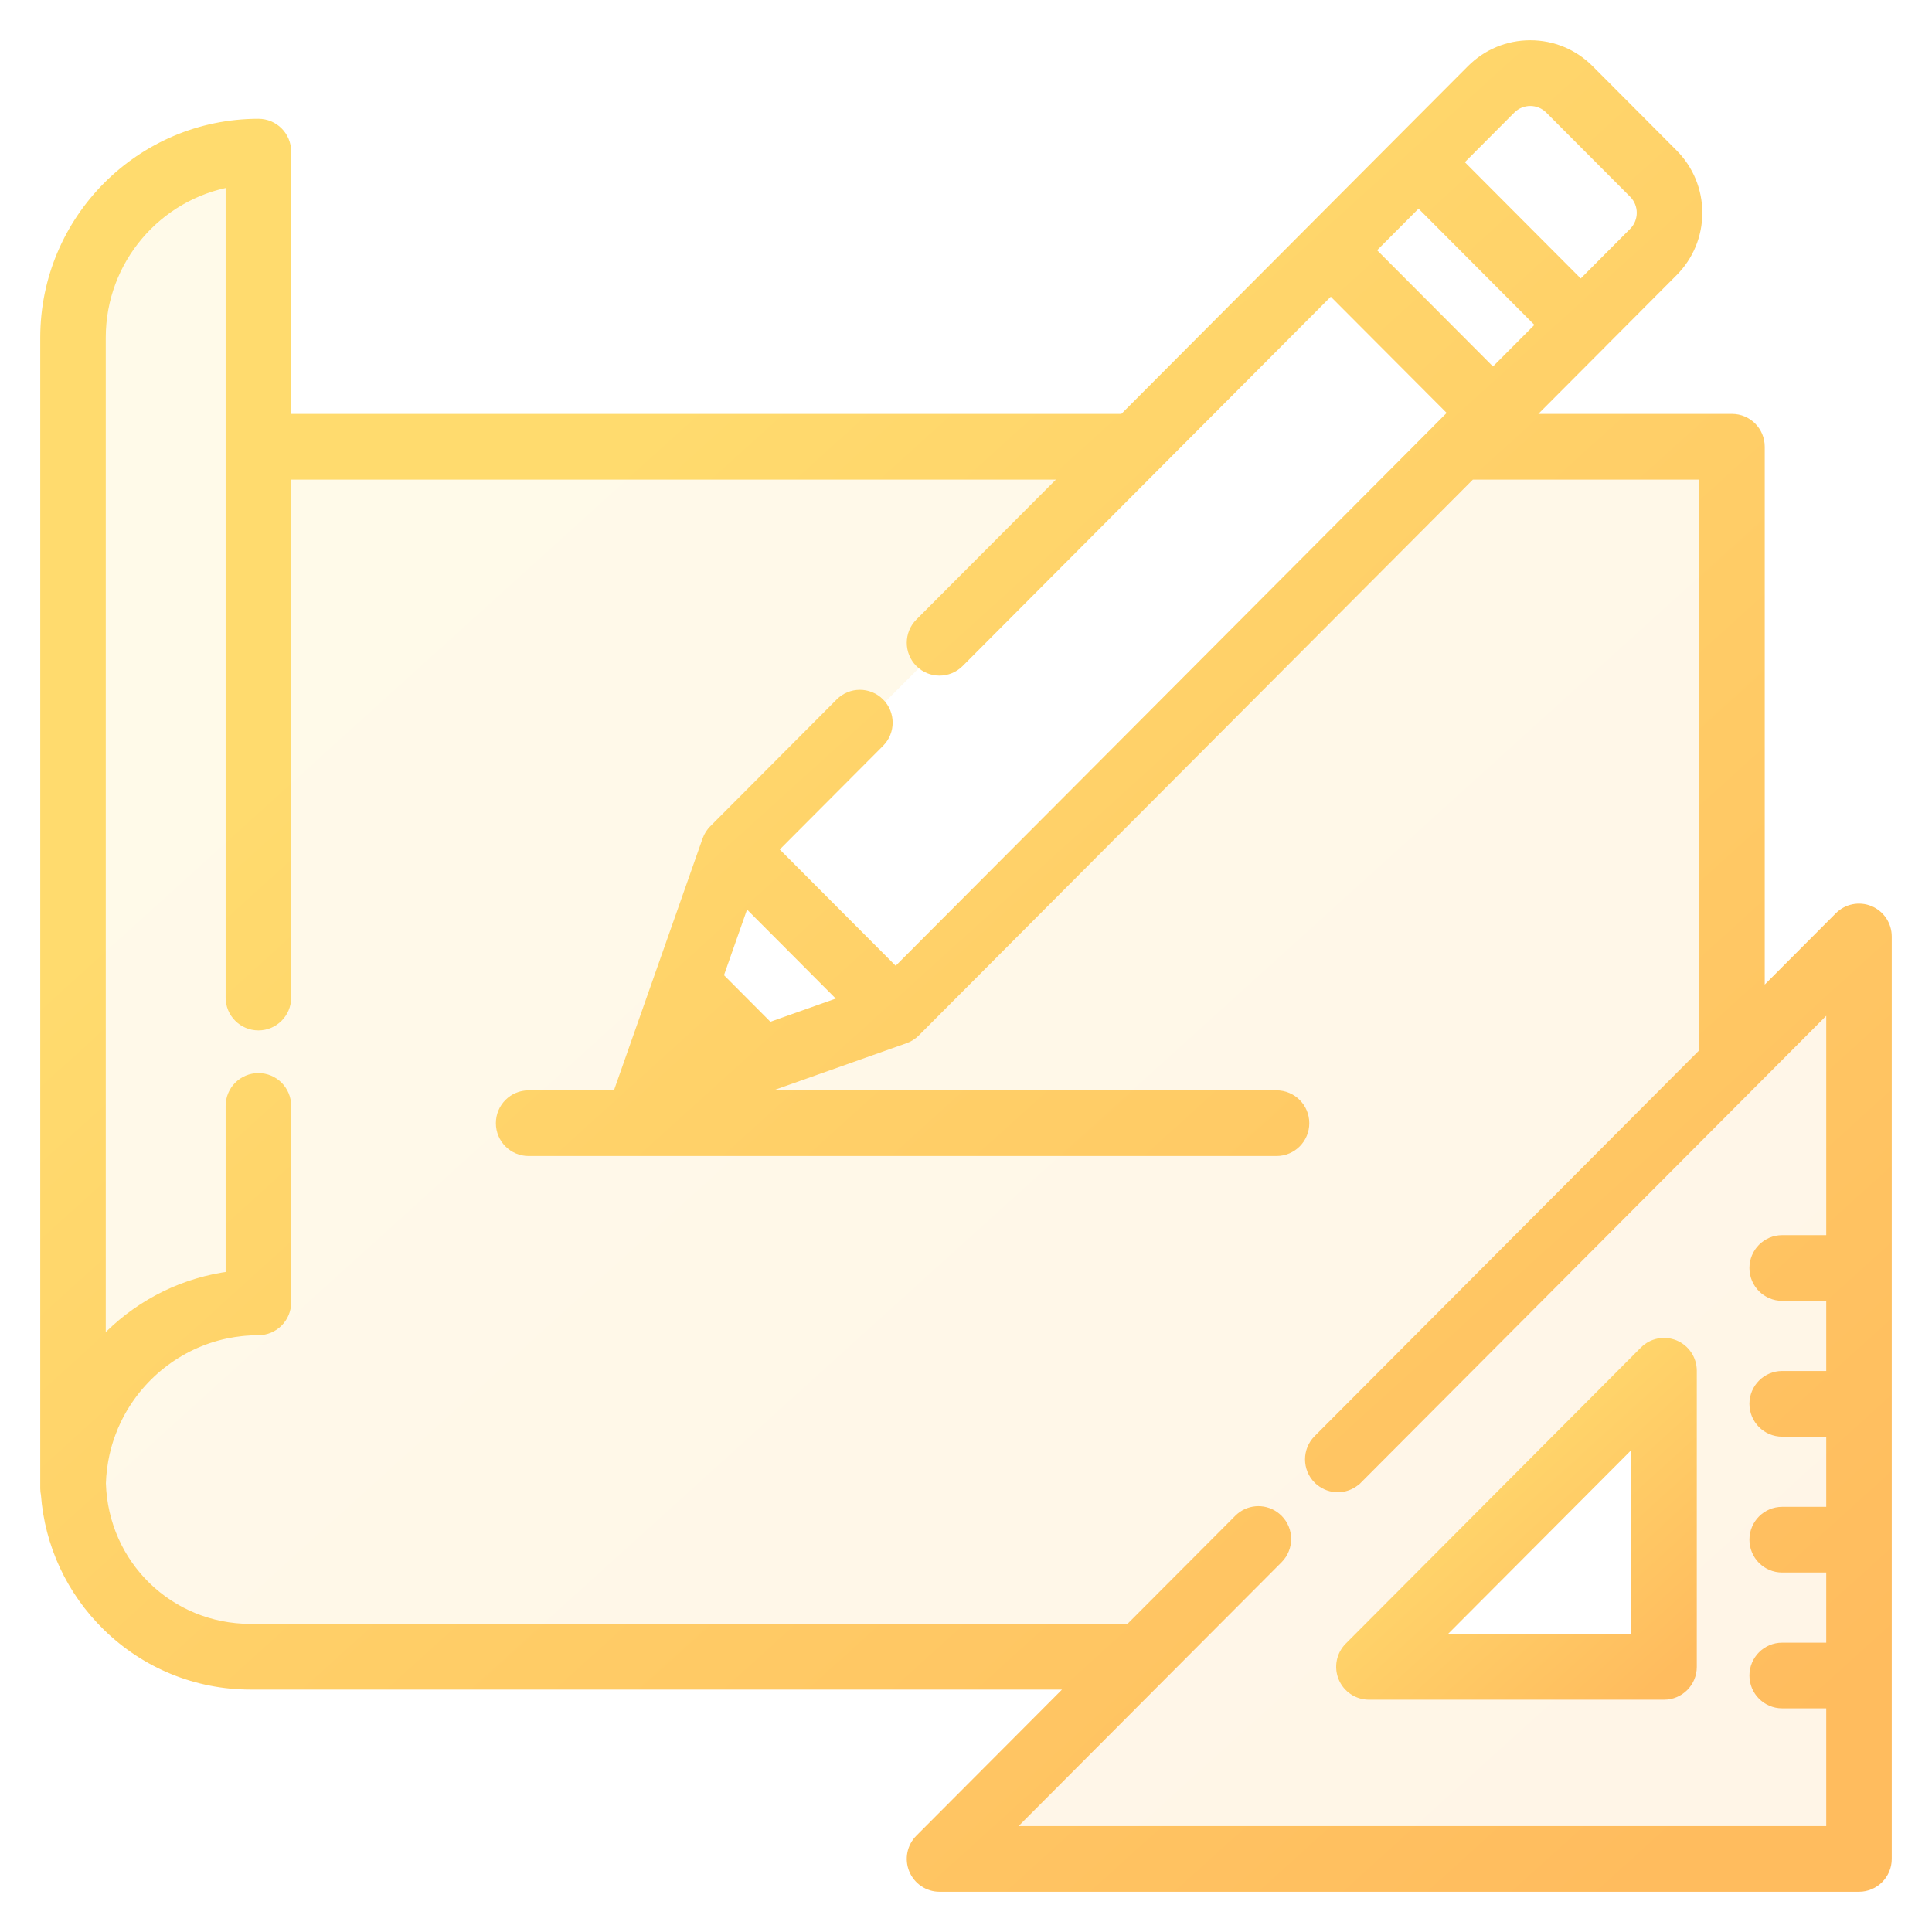
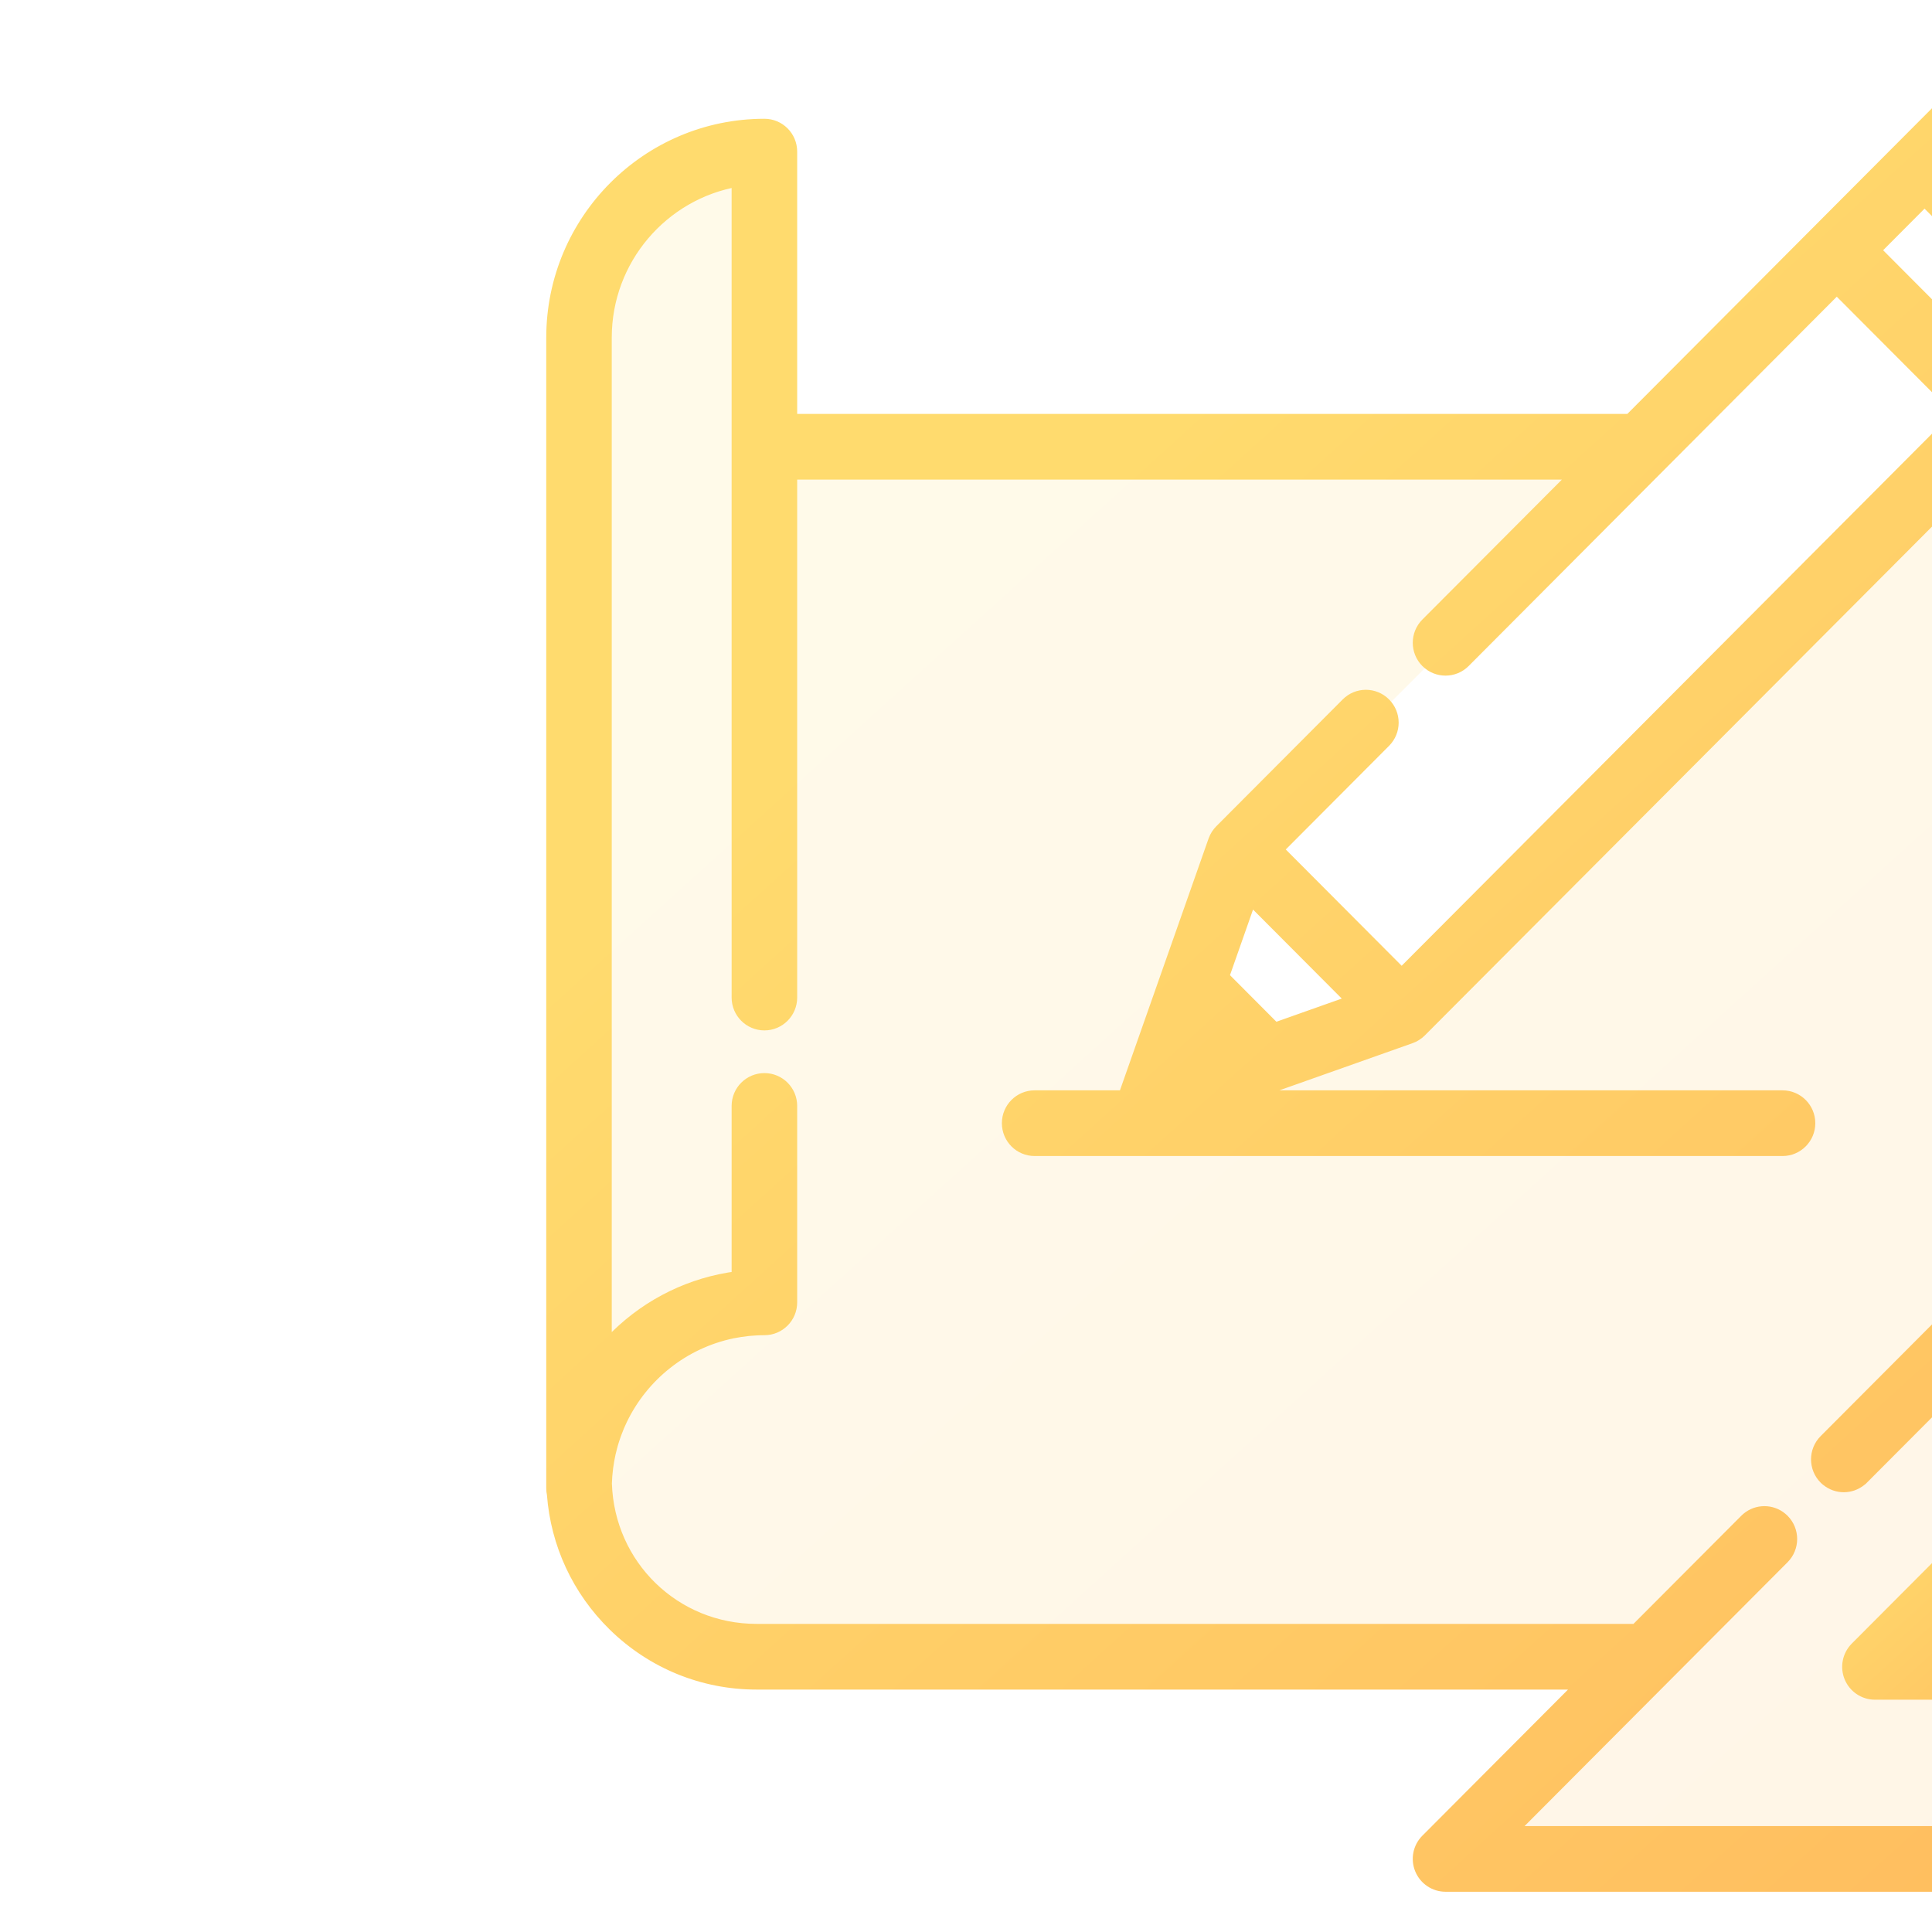
- <svg xmlns="http://www.w3.org/2000/svg" width="42" height="42" viewBox="0 0 42 42" fill="none">
+ <svg xmlns="http://www.w3.org/2000/svg" width="42" height="42" viewBox="0 0 20 42" fill="none">
  <path opacity="0.15" fill-rule="evenodd" clip-rule="evenodd" d="M40.638 19.814C40.418 19.723 40.166 19.773 39.998 19.942L38.239 21.706V9.712C38.239 9.386 37.977 9.123 37.652 9.123H33.141L34.779 7.48L34.779 7.479L36.357 5.896C36.695 5.557 36.882 5.106 36.882 4.626C36.882 4.147 36.695 3.696 36.357 3.356L34.533 1.526C34.195 1.187 33.745 1 33.267 1C32.789 1 32.339 1.187 32.001 1.526L30.422 3.11L28.515 5.023L24.429 9.123H6.205V3.296C6.205 2.97 5.942 2.707 5.618 2.707C3.071 2.707 1 4.785 1 7.339V32.356C1 32.399 1.005 32.442 1.014 32.483C1.095 33.566 1.562 34.573 2.344 35.338C3.179 36.155 4.281 36.605 5.447 36.605H23.388L20.009 39.995C19.841 40.163 19.791 40.416 19.882 40.636C19.973 40.856 20.187 41 20.424 41H40.413C40.737 41 41 40.736 41 40.411V20.358C41 20.12 40.857 19.905 40.638 19.814ZM32.831 2.359C33.072 2.118 33.463 2.118 33.703 2.359L35.527 4.189C35.767 4.43 35.767 4.822 35.527 5.063L34.364 6.231L31.668 3.526L32.831 2.359ZM30.838 4.359L33.533 7.063L32.456 8.144L29.761 5.44L30.838 4.359ZM18.397 21.76L16.715 22.356L15.595 21.232L16.188 19.544L18.397 21.76ZM35.829 30.171L30.171 35.829C30.108 35.892 30.152 36 30.241 36H36V30.241C36 30.152 35.892 30.108 35.829 30.171ZM16 18.5L19.5 22L32.5 9L29 5.5L16 18.5Z" fill="url(#paint0_linear)" />
  <path d="M36.4 29.255C36.18 29.164 35.928 29.214 35.76 29.383L29.344 35.819C29.176 35.988 29.126 36.241 29.217 36.461C29.308 36.681 29.522 36.825 29.759 36.825H36.175C36.499 36.825 36.762 36.561 36.762 36.236V29.799C36.762 29.561 36.619 29.346 36.4 29.255ZM31.176 35.647L35.588 31.221V35.647H31.176Z" fill="url(#paint1_linear)" stroke="url(#paint2_linear)" stroke-width="0.25" />
  <path d="M40.638 19.814C40.418 19.723 40.166 19.773 39.998 19.942L38.239 21.706V9.712C38.239 9.386 37.977 9.123 37.652 9.123H33.141L34.779 7.48C34.779 7.48 34.779 7.479 34.779 7.479L36.357 5.896C36.695 5.557 36.882 5.106 36.882 4.626C36.882 4.147 36.695 3.696 36.357 3.356L34.533 1.526C34.195 1.187 33.745 1 33.267 1C32.789 1 32.339 1.187 32.001 1.526L30.422 3.11L28.515 5.023L24.429 9.123H6.205V3.296C6.205 2.97 5.942 2.707 5.618 2.707C3.071 2.707 1 4.785 1 7.339V32.356C1 32.399 1.005 32.442 1.014 32.483C1.095 33.566 1.562 34.573 2.344 35.338C3.179 36.155 4.281 36.605 5.447 36.605H23.388L20.009 39.995C19.841 40.163 19.791 40.416 19.882 40.636C19.973 40.856 20.187 41 20.424 41H40.413C40.737 41 41 40.736 41 40.411V20.358C41 20.12 40.857 19.905 40.638 19.814ZM32.831 2.359C33.072 2.118 33.463 2.118 33.703 2.359L35.527 4.189C35.767 4.43 35.767 4.822 35.527 5.063L34.364 6.231L31.668 3.526L32.831 2.359ZM30.838 4.359L33.533 7.063L32.456 8.144L29.761 5.44L30.838 4.359ZM39.826 26.976H38.743C38.419 26.976 38.156 27.24 38.156 27.565C38.156 27.891 38.419 28.154 38.743 28.154H39.826V29.929H38.743C38.419 29.929 38.156 30.193 38.156 30.518C38.156 30.844 38.419 31.107 38.743 31.107H39.826V32.882H38.743C38.419 32.882 38.156 33.146 38.156 33.471C38.156 33.797 38.419 34.06 38.743 34.06H39.826V35.835H38.743C38.419 35.835 38.156 36.099 38.156 36.424C38.156 36.749 38.419 37.013 38.743 37.013H39.826V39.822H21.842L27.772 33.873C28.001 33.643 28.001 33.27 27.772 33.04C27.746 33.014 27.717 32.991 27.688 32.97C27.459 32.813 27.145 32.836 26.942 33.04L24.562 35.427H5.448C3.667 35.427 2.233 34.032 2.177 32.249C2.18 32.137 2.189 32.026 2.203 31.917C2.203 31.916 2.203 31.915 2.203 31.915C2.21 31.863 2.218 31.811 2.227 31.759C2.228 31.753 2.229 31.747 2.23 31.741C2.238 31.695 2.247 31.65 2.257 31.604C2.26 31.591 2.263 31.579 2.266 31.566C2.275 31.527 2.285 31.489 2.295 31.451C2.3 31.43 2.306 31.41 2.312 31.389C2.321 31.359 2.33 31.329 2.339 31.3C2.349 31.27 2.359 31.241 2.369 31.212C2.376 31.192 2.383 31.171 2.391 31.151C2.405 31.112 2.42 31.074 2.436 31.036C2.44 31.025 2.445 31.014 2.449 31.003C2.469 30.956 2.49 30.91 2.512 30.864C2.513 30.862 2.514 30.86 2.515 30.858C2.974 29.905 3.858 29.194 4.917 28.973C4.92 28.973 4.923 28.972 4.926 28.971C4.975 28.961 5.024 28.953 5.073 28.945C5.082 28.944 5.09 28.942 5.098 28.941C5.143 28.934 5.188 28.928 5.233 28.923C5.246 28.922 5.258 28.92 5.271 28.919C5.314 28.914 5.358 28.912 5.402 28.909C5.416 28.908 5.43 28.906 5.444 28.906C5.501 28.903 5.559 28.901 5.618 28.901C5.942 28.901 6.205 28.638 6.205 28.312V24.042C6.205 23.716 5.942 23.453 5.618 23.453C5.293 23.453 5.03 23.716 5.03 24.042V27.76C4.039 27.886 3.119 28.33 2.393 29.041C2.317 29.115 2.245 29.193 2.174 29.272V7.339C2.174 5.635 3.41 4.215 5.03 3.935V21.686C5.03 22.011 5.293 22.275 5.618 22.275C5.942 22.275 6.205 22.011 6.205 21.686V10.301H23.255L20.009 13.557C19.78 13.787 19.78 14.16 20.009 14.39C20.238 14.62 20.61 14.62 20.839 14.39L25.087 10.128C25.087 10.128 25.087 10.128 25.087 10.128L28.93 6.273L31.626 8.977L31.309 9.294C31.309 9.295 31.309 9.295 31.309 9.295L19.471 21.172L16.775 18.467L19.108 16.126C19.338 15.896 19.338 15.523 19.108 15.293C18.879 15.063 18.507 15.063 18.278 15.293L15.529 18.051C15.515 18.066 15.501 18.081 15.488 18.097C15.484 18.102 15.48 18.108 15.476 18.114C15.468 18.125 15.46 18.136 15.452 18.147C15.448 18.154 15.444 18.161 15.44 18.168C15.433 18.179 15.427 18.19 15.421 18.201C15.418 18.209 15.414 18.216 15.411 18.224C15.405 18.235 15.401 18.247 15.396 18.259C15.395 18.263 15.393 18.267 15.391 18.271L14.247 21.522L13.467 23.738C13.457 23.768 13.45 23.798 13.444 23.828H11.492C11.167 23.828 10.905 24.092 10.905 24.417C10.905 24.742 11.167 25.006 11.492 25.006H27.75C28.075 25.006 28.338 24.742 28.338 24.417C28.338 24.092 28.075 23.828 27.75 23.828H16.085L19.666 22.56C19.669 22.559 19.672 22.557 19.675 22.556C19.689 22.551 19.702 22.545 19.716 22.539C19.721 22.537 19.727 22.534 19.732 22.532C19.746 22.525 19.76 22.517 19.773 22.509C19.778 22.506 19.782 22.503 19.786 22.501C19.801 22.492 19.814 22.482 19.828 22.471C19.831 22.469 19.835 22.466 19.838 22.464C19.854 22.45 19.87 22.436 19.886 22.421L31.967 10.301H37.065V22.884L28.667 31.309C28.438 31.539 28.438 31.912 28.667 32.142C28.681 32.156 28.696 32.17 28.712 32.182C28.819 32.27 28.951 32.315 29.082 32.315C29.214 32.315 29.345 32.27 29.453 32.182C29.468 32.17 29.483 32.156 29.497 32.142L29.498 32.142L39.826 21.78V26.976ZM18.397 21.76L16.715 22.356L15.595 21.232L16.188 19.544L18.397 21.76Z" fill="url(#paint3_linear)" stroke="url(#paint4_linear)" stroke-width="0.25" />
  <defs>
    <linearGradient id="paint0_linear" x1="3.267" y1="1" x2="37.8" y2="39.133" gradientUnits="userSpaceOnUse">
      <stop offset="0.259" stop-color="#FFDB6E" />
      <stop offset="1" stop-color="#FFBC5E" />
    </linearGradient>
    <linearGradient id="paint1_linear" x1="29.602" y1="29.21" x2="36.178" y2="36.448" gradientUnits="userSpaceOnUse">
      <stop offset="0.259" stop-color="#FFDB6E" />
      <stop offset="1" stop-color="#FFBC5E" />
    </linearGradient>
    <linearGradient id="paint2_linear" x1="29.602" y1="29.21" x2="36.178" y2="36.448" gradientUnits="userSpaceOnUse">
      <stop offset="0.259" stop-color="#FFDB6E" />
      <stop offset="1" stop-color="#FFBC5E" />
    </linearGradient>
    <linearGradient id="paint3_linear" x1="3.267" y1="1" x2="37.8" y2="39.133" gradientUnits="userSpaceOnUse">
      <stop offset="0.259" stop-color="#FFDB6E" />
      <stop offset="1" stop-color="#FFBC5E" />
    </linearGradient>
    <linearGradient id="paint4_linear" x1="3.267" y1="1" x2="37.8" y2="39.133" gradientUnits="userSpaceOnUse">
      <stop offset="0.259" stop-color="#FFDB6E" />
      <stop offset="1" stop-color="#FFBC5E" />
    </linearGradient>
  </defs>
</svg>
